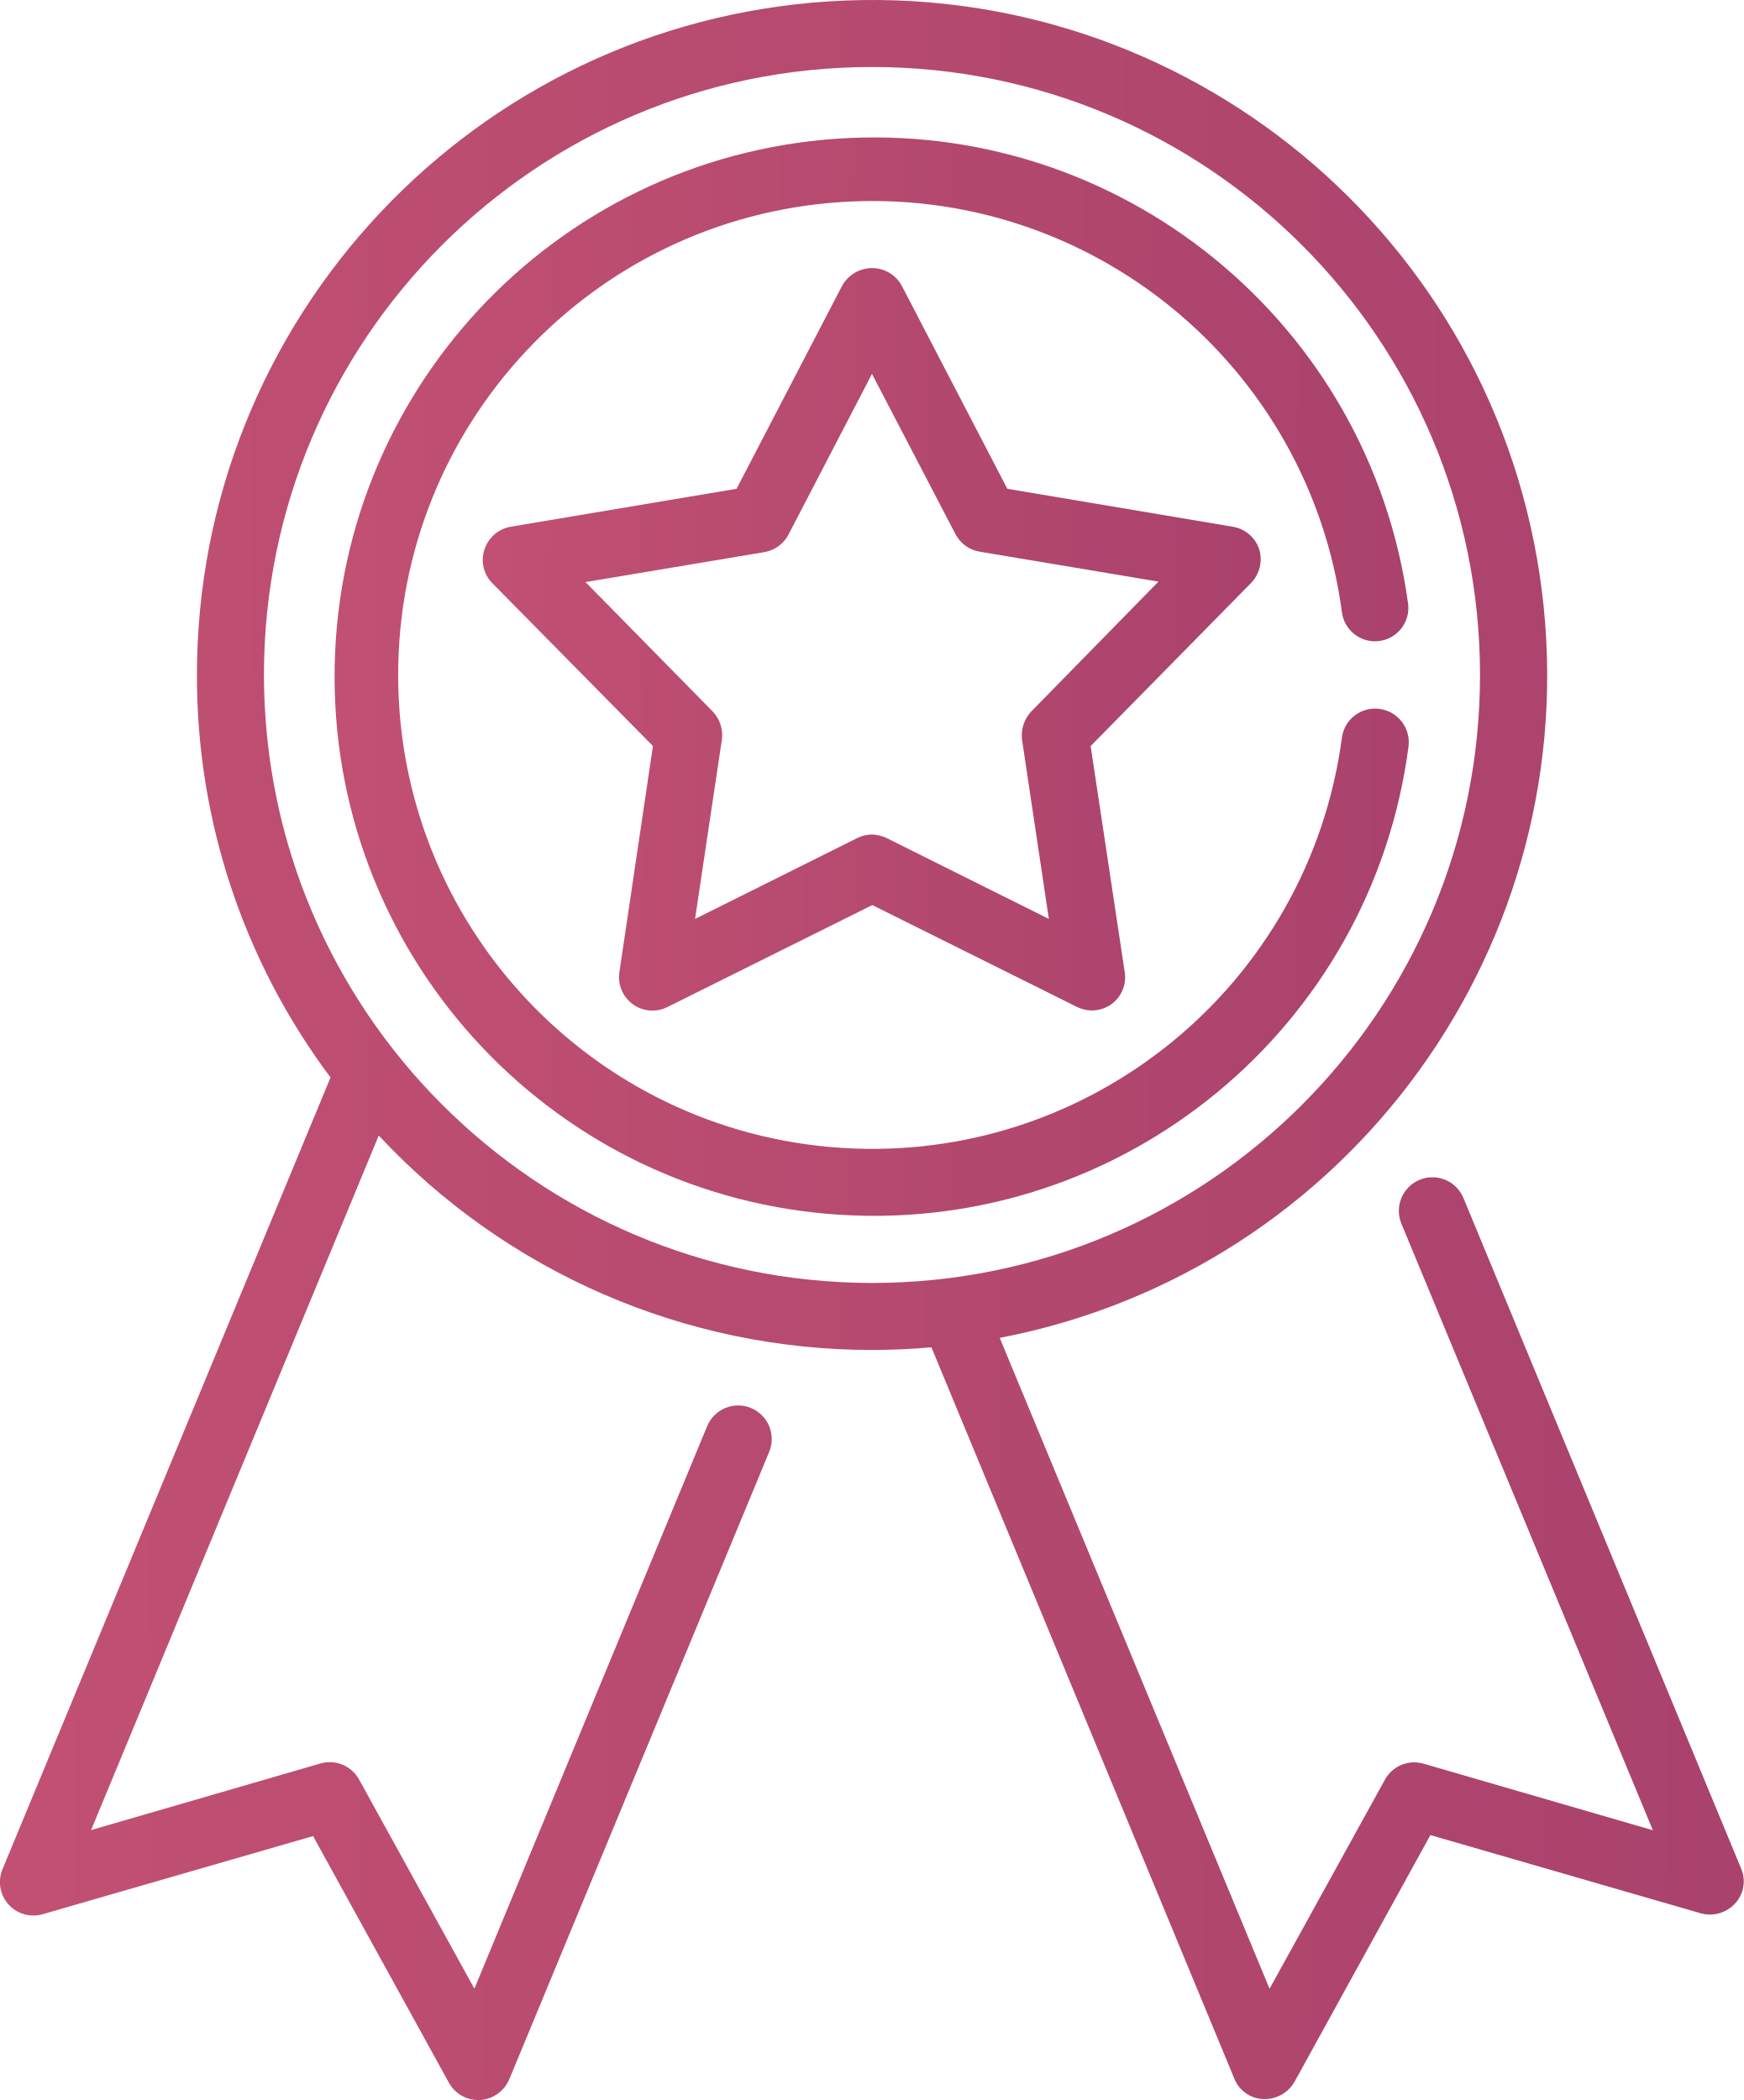
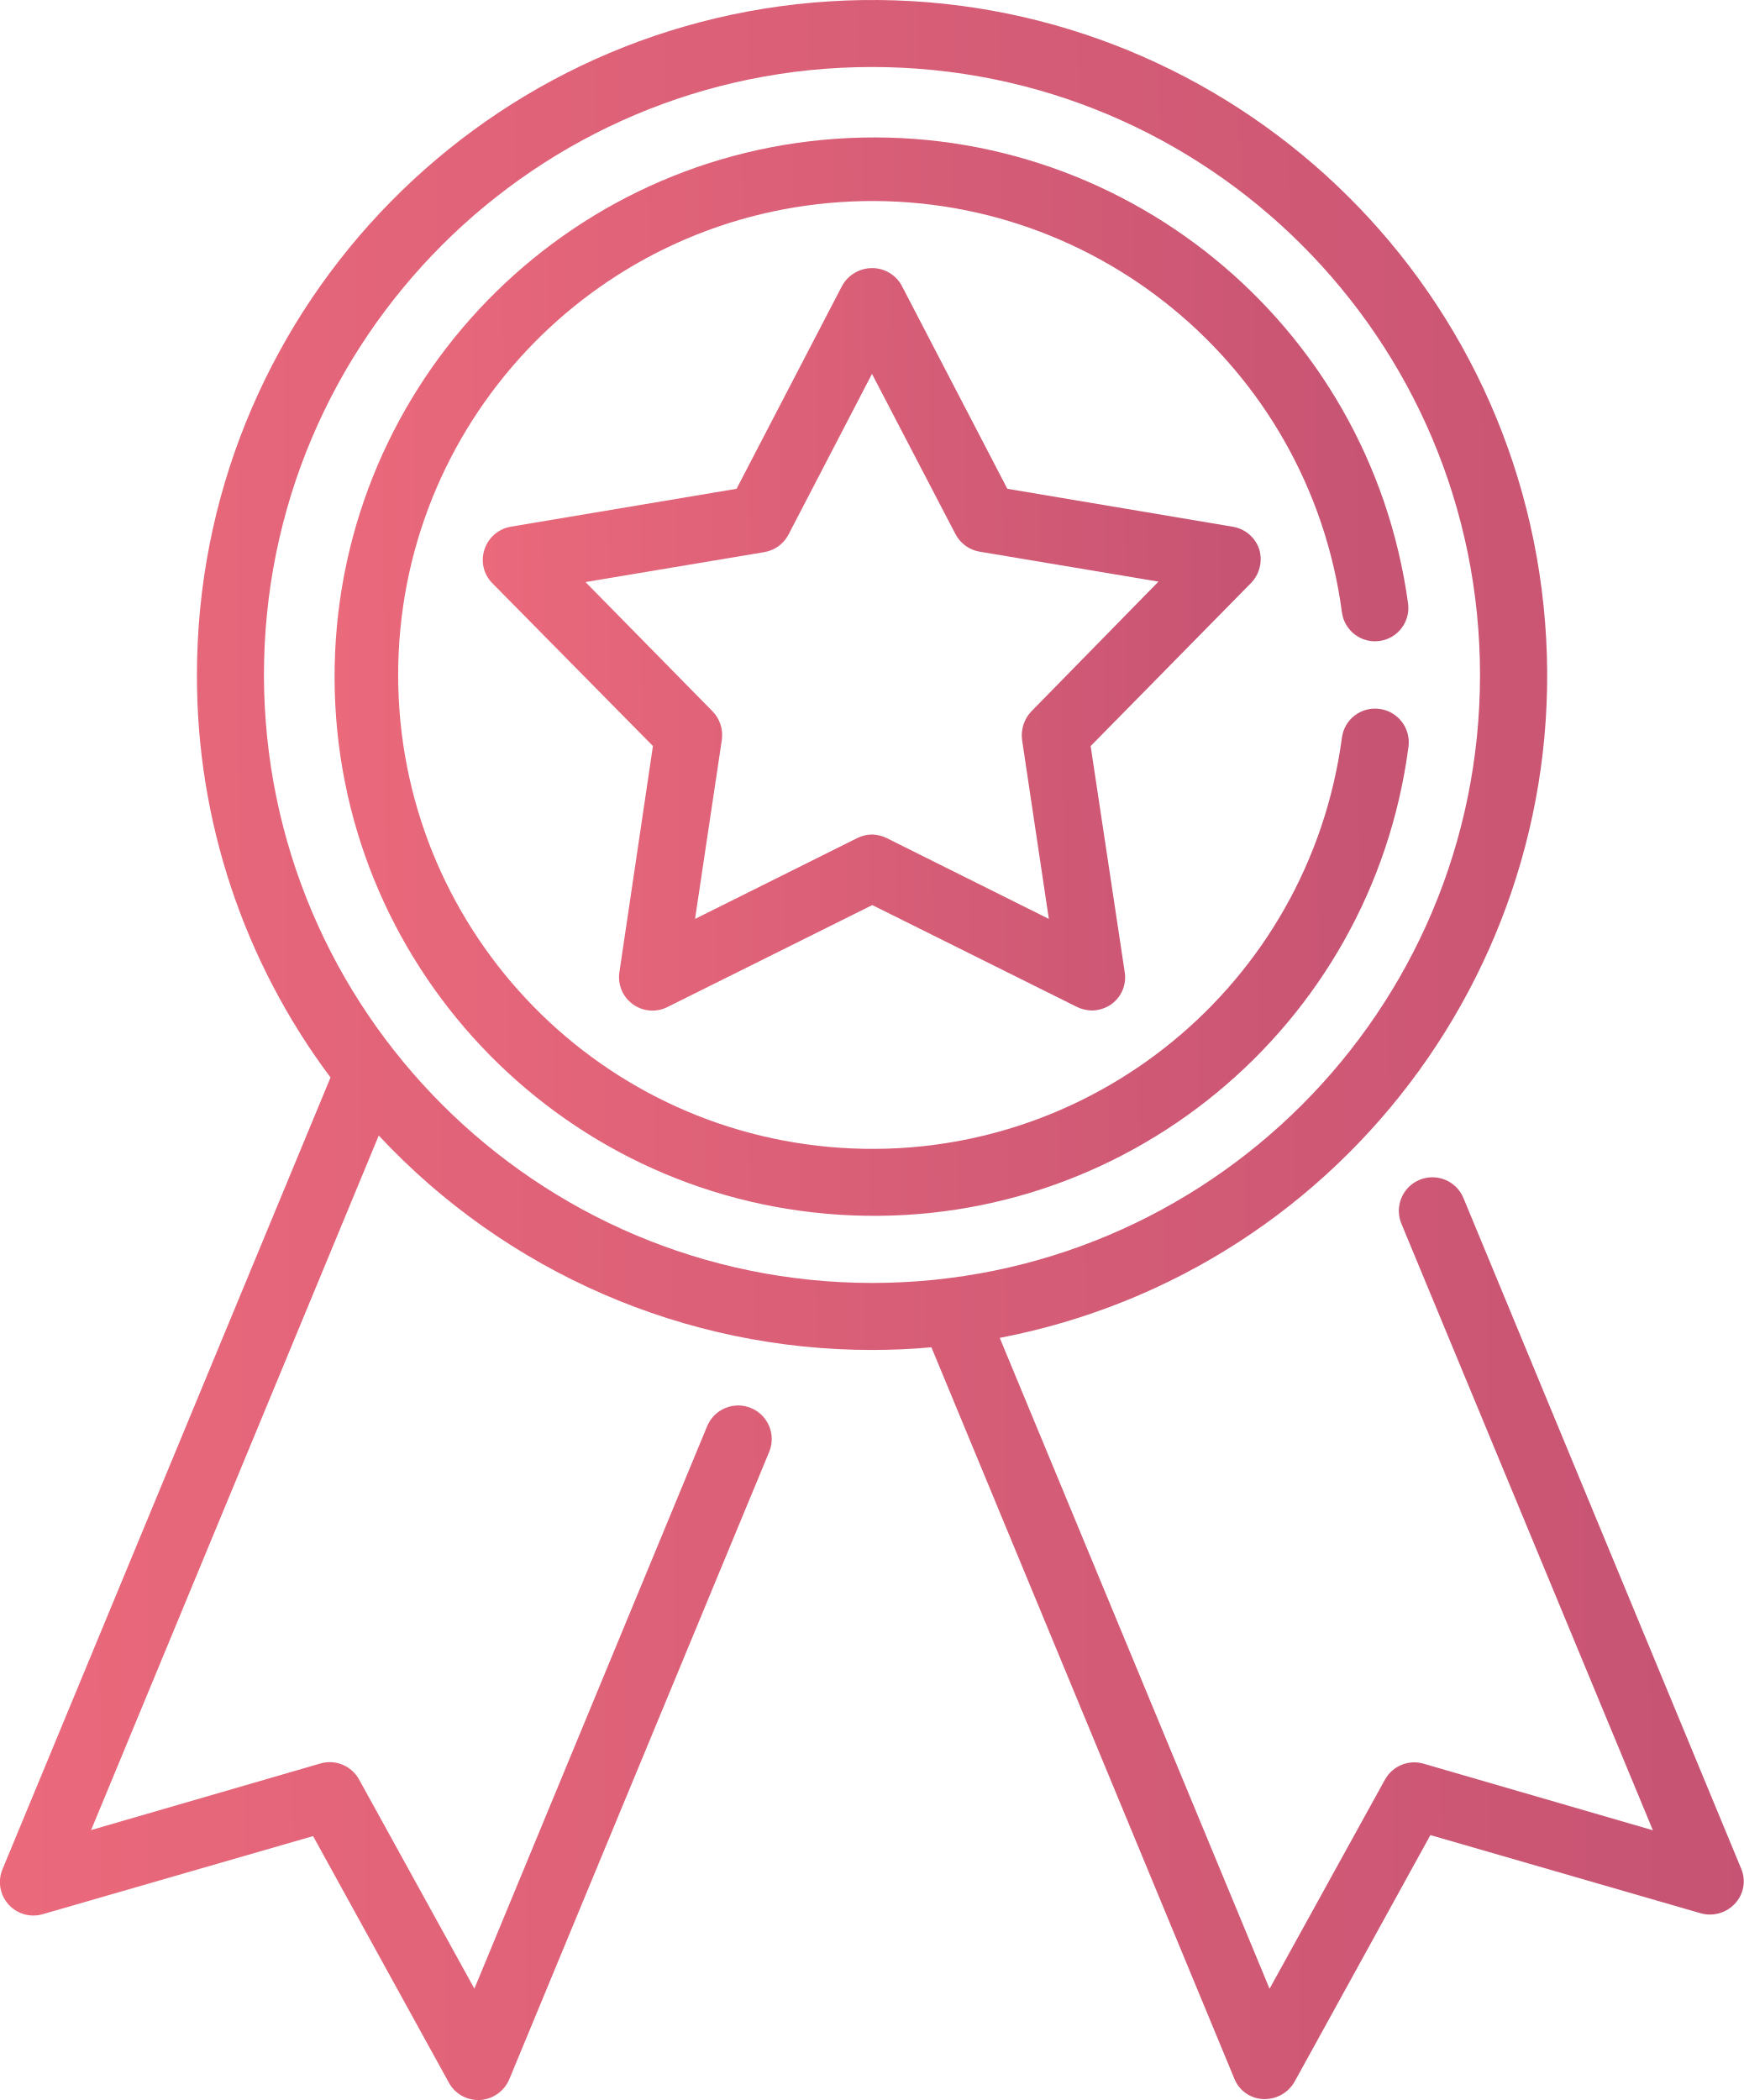
<svg xmlns="http://www.w3.org/2000/svg" width="61.442" height="74" viewBox="0 0 61.442 74">
  <defs>
    <style>.a{fill:url(#a);}</style>
-     <linearGradient id="a" x1="-2.439" y1="0.293" x2="3.543" y2="0.317" gradientUnits="objectBoundingBox">
+     <linearGradient id="a" x1="-0.523" y1="0.345" x2="3.543" y2="0.317" gradientUnits="objectBoundingBox">
      <stop offset="0" stop-color="#fd747f" />
      <stop offset="1" stop-color="#6b1d5f" />
    </linearGradient>
  </defs>
  <path class="a" d="M101.18,65.862,91.389,42.218a1.182,1.182,0,0,0-2.188.9l8.862,21.377-8.075-2.345a1.179,1.179,0,0,0-1.369.567L84.557,70.08,75.05,47.145a23.787,23.787,0,1,0-28.287-23.36,23.574,23.574,0,0,0,4.707,14.183L39.915,65.862a1.178,1.178,0,0,0,1.417,1.59L50.855,64.7l4.785,8.689A1.173,1.173,0,0,0,56.68,74h.063a1.2,1.2,0,0,0,1.023-.724l9.161-22.117a1.182,1.182,0,0,0-2.188-.9l-8.2,19.818-4.061-7.367a1.179,1.179,0,0,0-1.369-.567l-8.075,2.345L53.169,40.014A23.751,23.751,0,0,0,70.548,47.57c.708,0,1.4-.031,2.094-.094L83.314,73.244a1.146,1.146,0,0,0,1.023.724H84.4a1.211,1.211,0,0,0,1.039-.614l4.785-8.689,9.524,2.755a1.2,1.2,0,0,0,1.212-.346,1.147,1.147,0,0,0,.22-1.212ZM49.124,23.785A21.424,21.424,0,1,1,70.548,45.209,21.447,21.447,0,0,1,49.124,23.785Z" transform="translate(-39.824)" />
  <path class="a" d="M175.27,69.917a1.184,1.184,0,0,0-.929-.8l-7.949-1.338-3.715-7.147a1.182,1.182,0,0,0-1.055-.63,1.213,1.213,0,0,0-1.055.63l-3.715,7.147L148.9,69.114a1.184,1.184,0,0,0-.929.8,1.161,1.161,0,0,0,.283,1.2l5.651,5.73-1.181,7.965a1.177,1.177,0,0,0,1.7,1.228l7.21-3.589,7.21,3.589a1.258,1.258,0,0,0,.519.126,1.207,1.207,0,0,0,.693-.22,1.168,1.168,0,0,0,.472-1.133l-1.2-7.965,5.651-5.746A1.21,1.21,0,0,0,175.27,69.917Zm-8.028,5.7a1.236,1.236,0,0,0-.331,1.007l.944,6.312-5.714-2.849a1.259,1.259,0,0,0-.519-.126,1.2,1.2,0,0,0-.519.126l-5.714,2.849.944-6.312A1.2,1.2,0,0,0,156,75.615l-4.471-4.549,6.3-1.055a1.18,1.18,0,0,0,.85-.614l2.944-5.667,2.944,5.651a1.18,1.18,0,0,0,.85.614l6.3,1.055-4.471,4.565Z" transform="translate(-130.899 -50.555)" />
  <path class="a" d="M150.845,50.259a1.174,1.174,0,0,0-1.322,1.007,16.7,16.7,0,1,1,0-4.408,1.175,1.175,0,0,0,2.33-.315,19,19,0,1,0,.016,5.037,1.186,1.186,0,0,0-1.023-1.322Z" transform="translate(-102.24 -25.278)" />
</svg>
